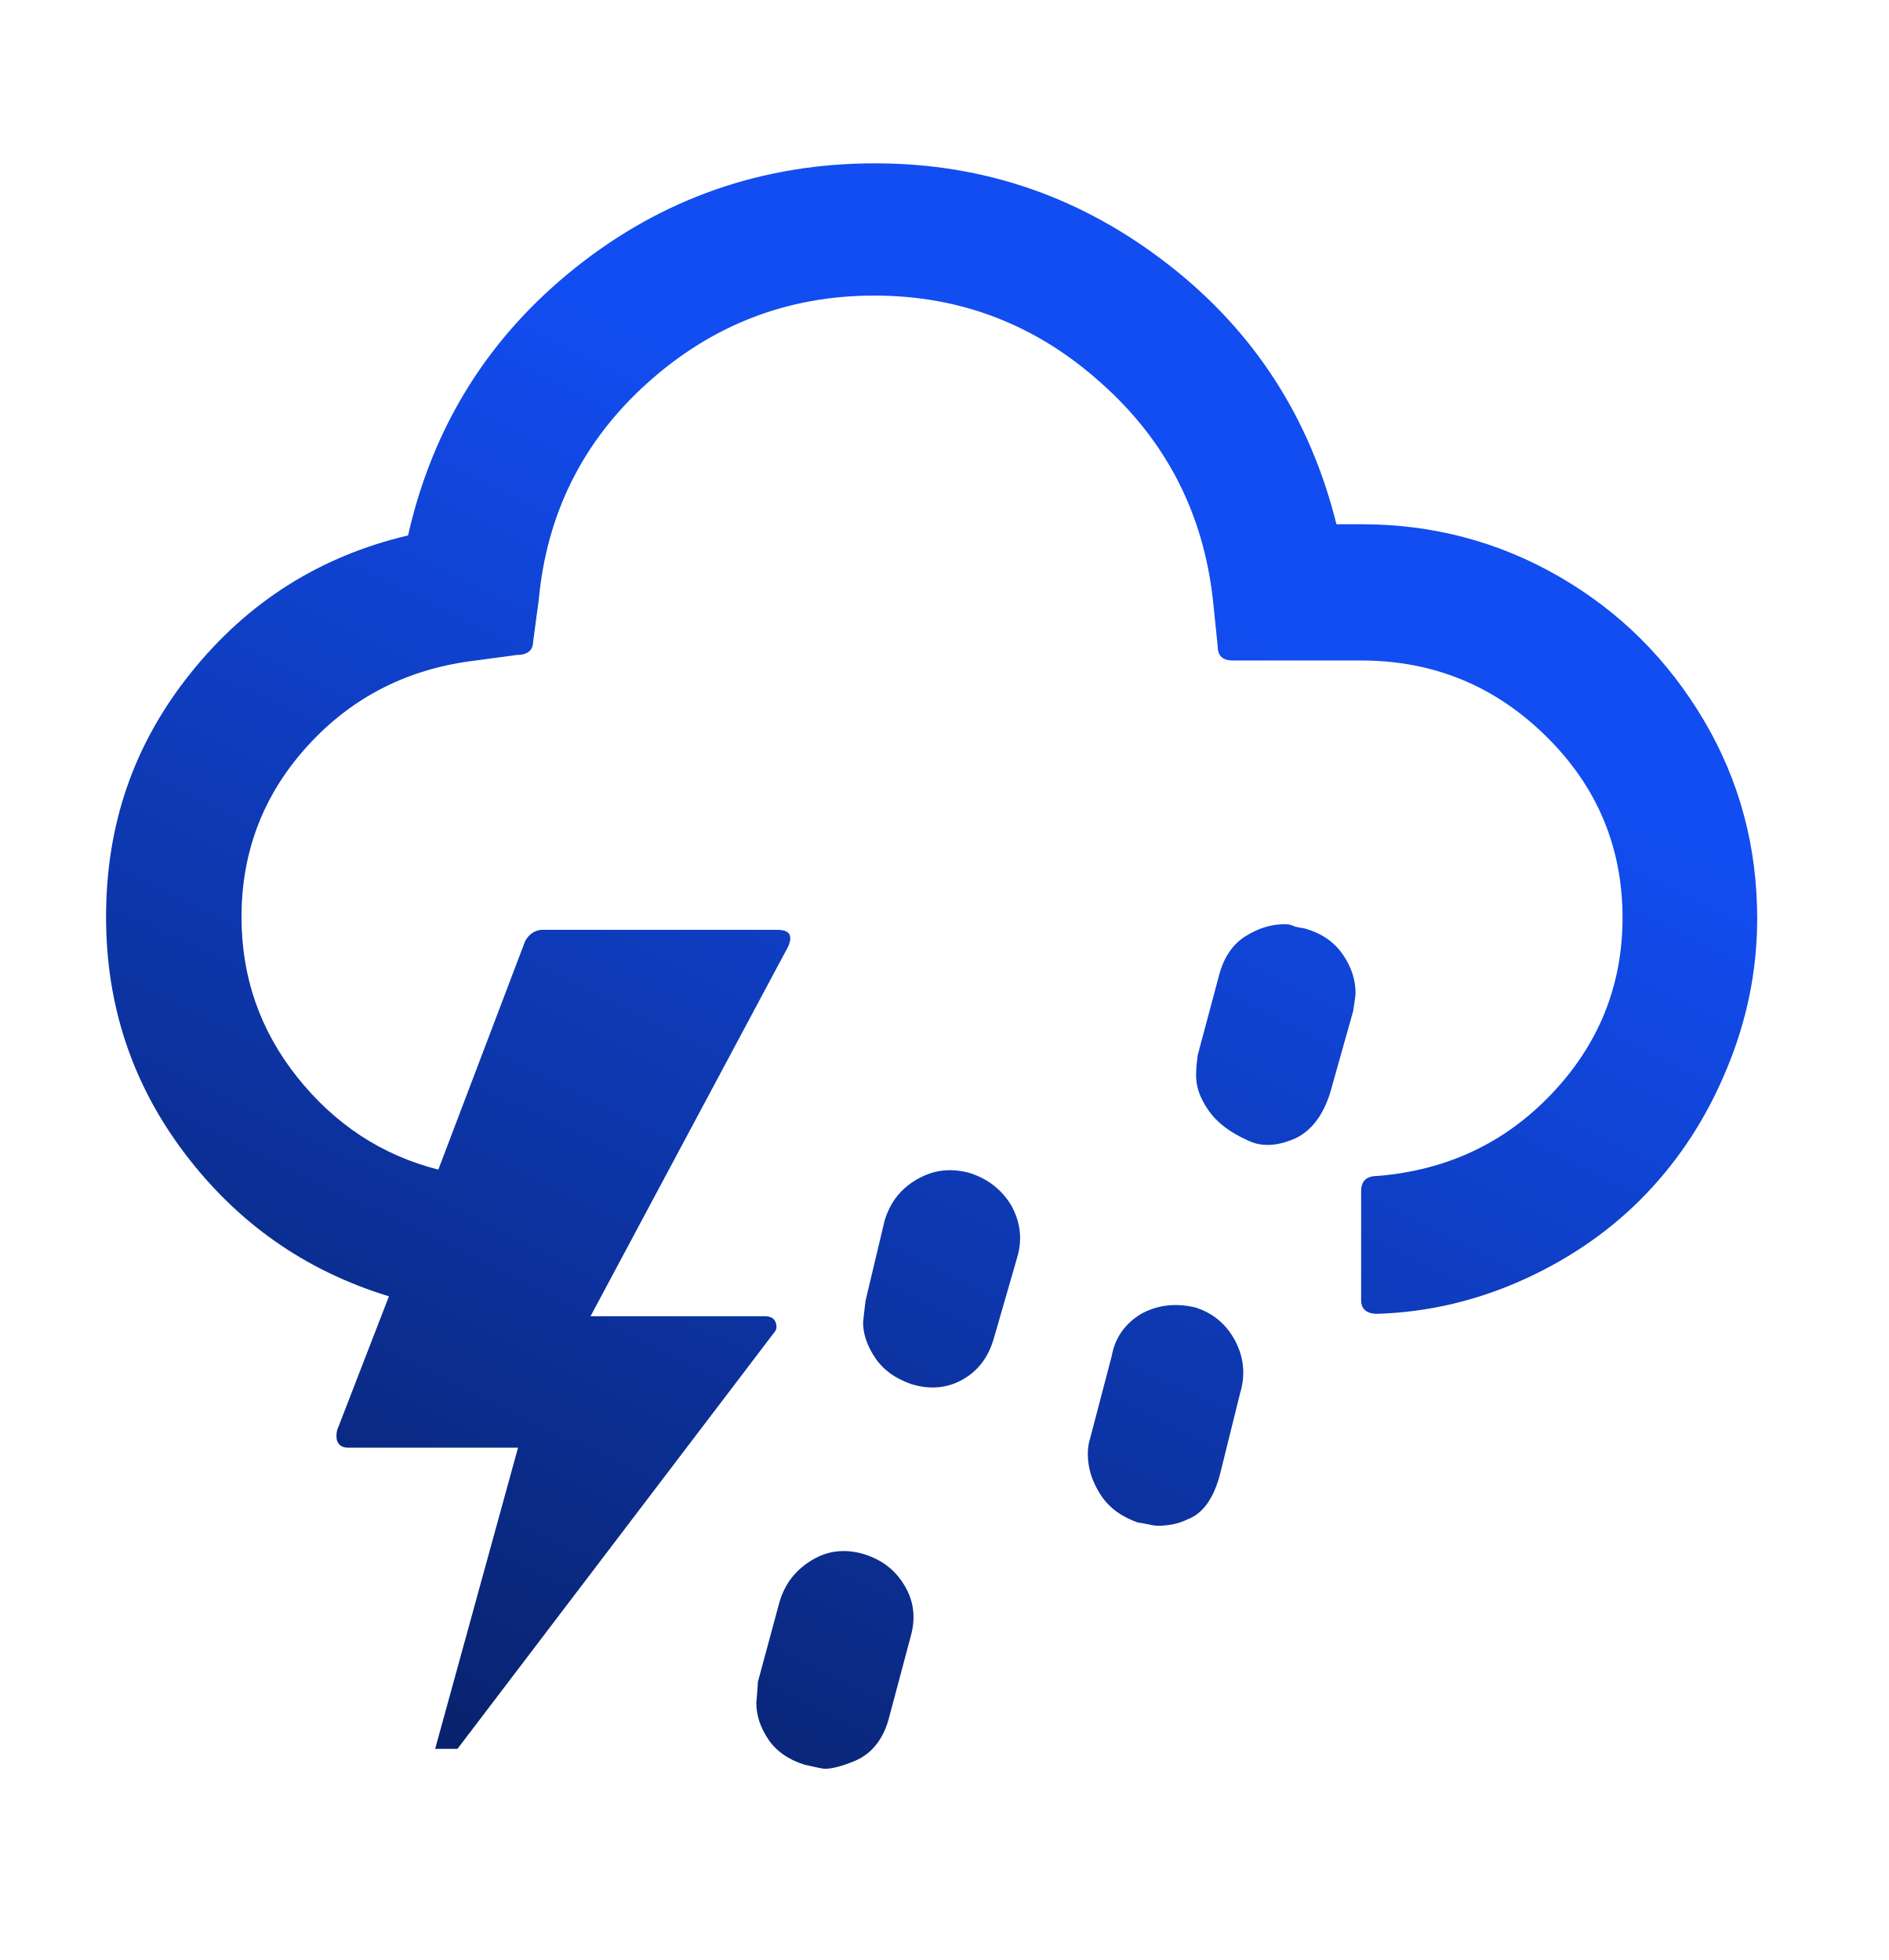
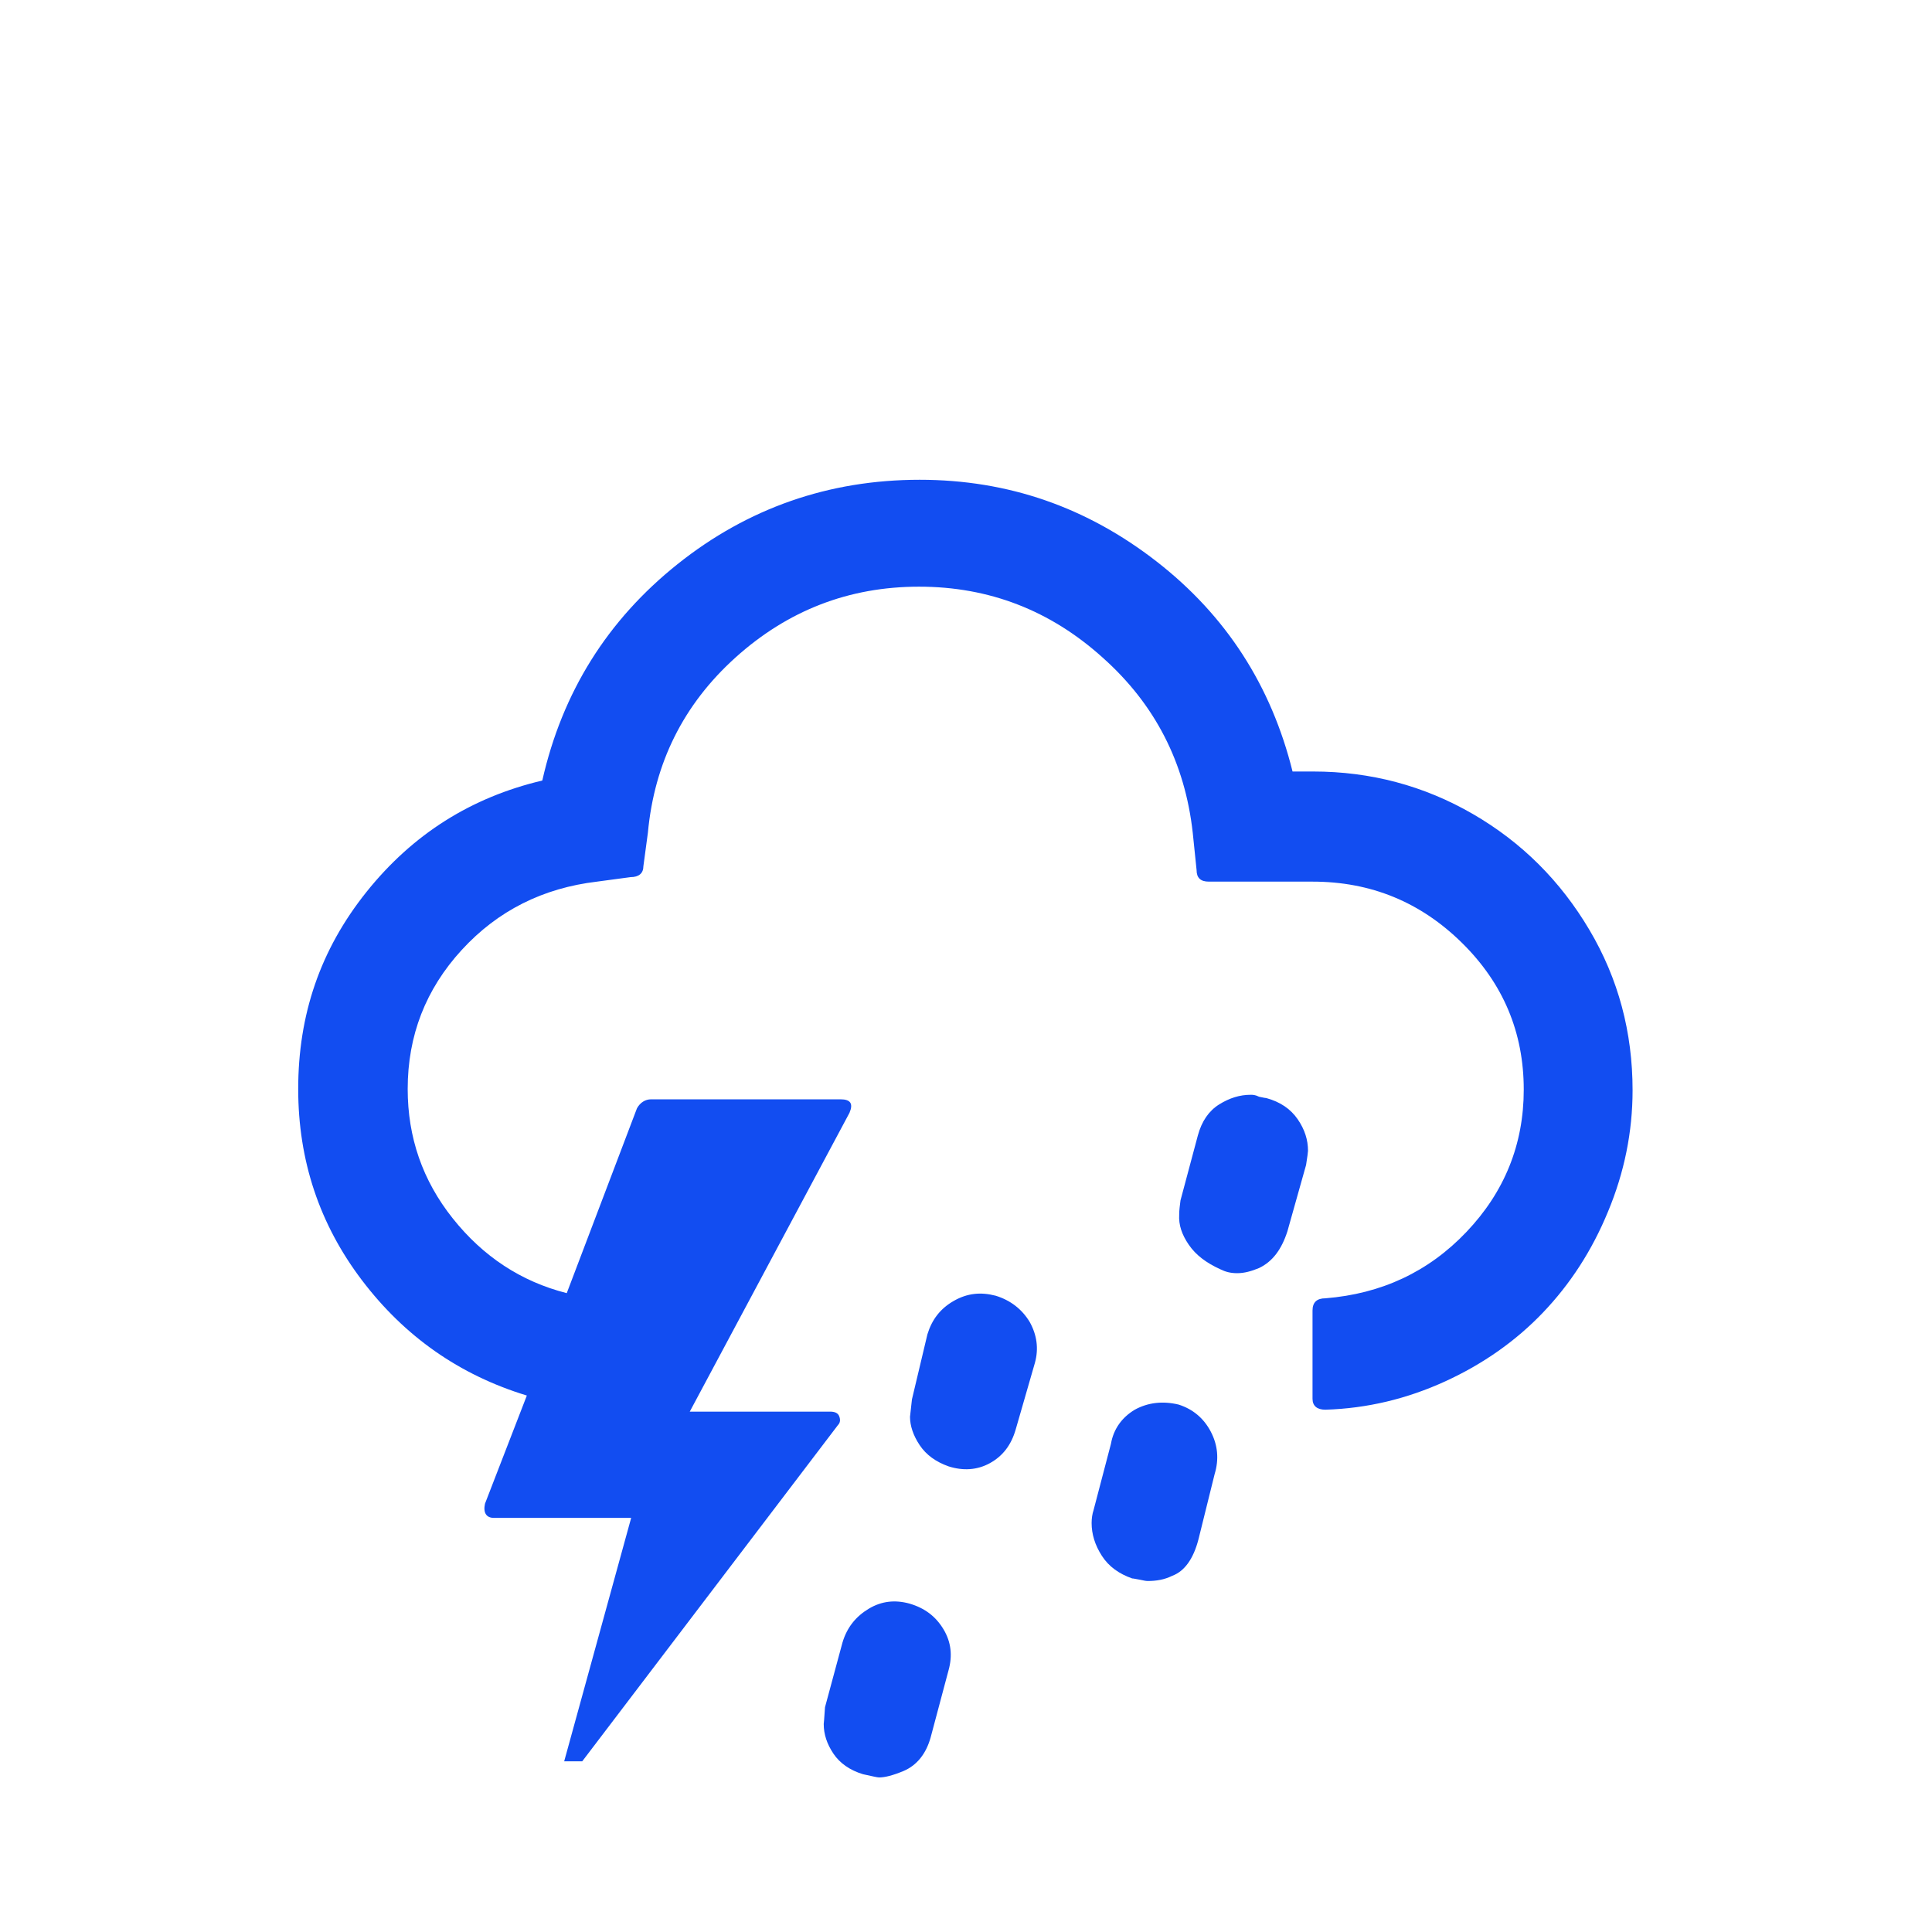
- <svg xmlns="http://www.w3.org/2000/svg" width="79" height="82" viewBox="0 0 79 82" fill="none">
-   <path d="M4.436 38.366C4.436 42.066 5.536 45.366 7.736 48.266C9.936 51.166 12.769 53.166 16.269 54.233L14.102 59.833C14.002 60.3 14.169 60.566 14.569 60.566H21.669L18.202 73.166H19.136L32.369 55.766C32.502 55.633 32.502 55.466 32.435 55.3C32.369 55.133 32.202 55.066 31.969 55.066H24.702L32.969 39.6C33.169 39.133 33.035 38.9 32.502 38.9H22.702C22.402 38.9 22.136 39.066 21.969 39.366L18.335 48.933C15.969 48.333 14.002 47.033 12.435 45.066C10.869 43.1 10.102 40.866 10.102 38.366C10.102 35.6 11.036 33.2 12.902 31.166C14.769 29.133 17.102 27.966 19.902 27.633L21.636 27.4C22.069 27.4 22.302 27.2 22.302 26.833L22.535 25.1C22.869 21.5 24.369 18.466 27.069 16.033C29.769 13.6 32.935 12.366 36.569 12.366C40.202 12.366 43.369 13.6 46.069 16.033C48.802 18.466 50.336 21.5 50.736 25.1L50.935 27.033C50.935 27.433 51.136 27.633 51.569 27.633H56.935C59.969 27.633 62.535 28.7 64.669 30.8C66.802 32.9 67.869 35.433 67.869 38.4C67.869 41.233 66.869 43.7 64.902 45.766C62.936 47.833 60.502 48.966 57.602 49.2C57.169 49.2 56.935 49.4 56.935 49.833V54.4C56.935 54.766 57.169 54.966 57.602 54.966C59.769 54.9 61.836 54.4 63.802 53.5C65.769 52.6 67.469 51.4 68.869 49.933C70.269 48.466 71.402 46.733 72.236 44.7C73.069 42.7 73.502 40.6 73.502 38.433C73.502 35.433 72.769 32.666 71.269 30.133C69.769 27.6 67.769 25.6 65.236 24.133C62.702 22.666 59.935 21.933 56.969 21.933H55.902C54.802 17.5 52.469 13.866 48.869 11.066C45.269 8.266 41.202 6.833 36.602 6.833C31.902 6.833 27.702 8.3 24.069 11.2C20.436 14.1 18.102 17.833 17.069 22.4C13.402 23.266 10.369 25.166 7.969 28.166C5.569 31.166 4.436 34.533 4.436 38.366ZM31.636 71.233C31.636 71.766 31.802 72.266 32.136 72.766C32.469 73.266 33.002 73.633 33.669 73.833C34.136 73.933 34.402 74 34.502 74C34.802 74 35.202 73.9 35.769 73.666C36.469 73.366 36.935 72.766 37.169 71.933L38.102 68.433C38.302 67.7 38.236 67 37.836 66.333C37.435 65.666 36.869 65.233 36.069 65C35.336 64.8 34.636 64.866 33.969 65.266C33.302 65.666 32.836 66.233 32.602 67.033L31.702 70.366C31.669 70.933 31.636 71.233 31.636 71.233ZM36.102 55.333C36.102 55.8 36.269 56.3 36.602 56.8C36.935 57.3 37.435 57.666 38.102 57.9C38.836 58.133 39.569 58.1 40.236 57.733C40.902 57.366 41.336 56.8 41.569 56L42.569 52.533C42.769 51.8 42.669 51.1 42.302 50.433C41.902 49.766 41.302 49.3 40.535 49.066C39.769 48.866 39.069 48.933 38.369 49.333C37.669 49.733 37.236 50.3 37.002 51.066L36.202 54.433C36.136 55 36.102 55.3 36.102 55.333ZM45.502 60.833C45.502 61.4 45.669 61.966 46.035 62.533C46.402 63.1 46.935 63.466 47.602 63.7C47.669 63.7 47.802 63.733 48.002 63.766C48.169 63.8 48.302 63.833 48.402 63.833C48.836 63.833 49.269 63.766 49.669 63.566C50.302 63.333 50.769 62.7 51.035 61.666L51.869 58.3C52.102 57.533 52.035 56.8 51.669 56.1C51.302 55.4 50.736 54.933 50.002 54.7C49.169 54.5 48.402 54.6 47.736 54.966C47.069 55.366 46.636 55.966 46.502 56.733L45.602 60.166C45.535 60.366 45.502 60.6 45.502 60.833ZM50.035 44.866C50.002 45.4 50.169 45.9 50.535 46.433C50.902 46.966 51.435 47.366 52.169 47.7C52.435 47.833 52.702 47.9 53.035 47.9C53.402 47.9 53.769 47.8 54.169 47.633C54.869 47.3 55.336 46.666 55.636 45.733L56.602 42.3C56.669 41.866 56.702 41.633 56.702 41.566C56.702 41 56.535 40.466 56.169 39.933C55.802 39.4 55.269 39.033 54.535 38.833C54.469 38.833 54.336 38.8 54.169 38.766C53.969 38.666 53.836 38.666 53.736 38.666C53.169 38.666 52.636 38.833 52.102 39.166C51.569 39.5 51.202 40.033 51.002 40.766L50.102 44.133C50.069 44.4 50.035 44.633 50.035 44.866Z" fill="url(#paint0_linear_2033_1029)" />
-   <defs>
-     <linearGradient id="paint0_linear_2033_1029" x1="10.682" y1="116.538" x2="54.259" y2="27.383" gradientUnits="userSpaceOnUse">
-       <stop stop-color="#02020A" />
-       <stop offset="1" stop-color="#124DF1" />
-     </linearGradient>
-   </defs>
+ <svg xmlns="http://www.w3.org/2000/svg" width="100" height="100" viewBox="0 0 100 100" fill="none">
+   <path d="M15.435 56.366C15.435 60.066 16.535 63.366 18.735 66.266C20.936 69.166 23.769 71.166 27.269 72.233L25.102 77.833C25.002 78.3 25.169 78.566 25.569 78.566H32.669L29.202 91.166H30.136L43.369 73.766C43.502 73.633 43.502 73.466 43.435 73.3C43.369 73.133 43.202 73.066 42.969 73.066H35.702L43.969 57.6C44.169 57.133 44.035 56.9 43.502 56.9H33.702C33.402 56.9 33.136 57.066 32.969 57.366L29.335 66.933C26.969 66.333 25.002 65.033 23.436 63.066C21.869 61.1 21.102 58.866 21.102 56.366C21.102 53.6 22.035 51.2 23.902 49.166C25.769 47.133 28.102 45.966 30.902 45.633L32.636 45.4C33.069 45.4 33.302 45.2 33.302 44.833L33.535 43.1C33.869 39.5 35.369 36.466 38.069 34.033C40.769 31.6 43.935 30.366 47.569 30.366C51.202 30.366 54.369 31.6 57.069 34.033C59.802 36.466 61.336 39.5 61.736 43.1L61.935 45.033C61.935 45.433 62.136 45.633 62.569 45.633H67.936C70.969 45.633 73.535 46.7 75.669 48.8C77.802 50.9 78.869 53.433 78.869 56.4C78.869 59.233 77.869 61.7 75.902 63.766C73.936 65.833 71.502 66.966 68.602 67.2C68.169 67.2 67.936 67.4 67.936 67.833V72.4C67.936 72.766 68.169 72.966 68.602 72.966C70.769 72.9 72.835 72.4 74.802 71.5C76.769 70.6 78.469 69.4 79.869 67.933C81.269 66.466 82.402 64.733 83.236 62.7C84.069 60.7 84.502 58.6 84.502 56.433C84.502 53.433 83.769 50.666 82.269 48.133C80.769 45.6 78.769 43.6 76.236 42.133C73.702 40.666 70.936 39.933 67.969 39.933H66.902C65.802 35.5 63.469 31.866 59.869 29.066C56.269 26.266 52.202 24.833 47.602 24.833C42.902 24.833 38.702 26.3 35.069 29.2C31.436 32.1 29.102 35.833 28.069 40.4C24.402 41.266 21.369 43.166 18.969 46.166C16.569 49.166 15.435 52.533 15.435 56.366ZM42.636 89.233C42.636 89.766 42.802 90.266 43.136 90.766C43.469 91.266 44.002 91.633 44.669 91.833C45.136 91.933 45.402 92 45.502 92C45.802 92 46.202 91.9 46.769 91.666C47.469 91.366 47.935 90.766 48.169 89.933L49.102 86.433C49.302 85.7 49.236 85 48.836 84.333C48.435 83.666 47.869 83.233 47.069 83C46.336 82.8 45.636 82.866 44.969 83.266C44.302 83.666 43.836 84.233 43.602 85.033L42.702 88.366C42.669 88.933 42.636 89.233 42.636 89.233ZM47.102 73.333C47.102 73.8 47.269 74.3 47.602 74.8C47.936 75.3 48.436 75.666 49.102 75.9C49.836 76.133 50.569 76.1 51.236 75.733C51.902 75.366 52.336 74.8 52.569 74L53.569 70.533C53.769 69.8 53.669 69.1 53.302 68.433C52.902 67.766 52.302 67.3 51.535 67.066C50.769 66.866 50.069 66.933 49.369 67.333C48.669 67.733 48.236 68.3 48.002 69.066L47.202 72.433C47.136 73 47.102 73.3 47.102 73.333ZM56.502 78.833C56.502 79.4 56.669 79.966 57.035 80.533C57.402 81.1 57.936 81.466 58.602 81.7C58.669 81.7 58.802 81.733 59.002 81.766C59.169 81.8 59.302 81.833 59.402 81.833C59.836 81.833 60.269 81.766 60.669 81.566C61.302 81.333 61.769 80.7 62.035 79.666L62.869 76.3C63.102 75.533 63.035 74.8 62.669 74.1C62.302 73.4 61.736 72.933 61.002 72.7C60.169 72.5 59.402 72.6 58.736 72.966C58.069 73.366 57.636 73.966 57.502 74.733L56.602 78.166C56.535 78.366 56.502 78.6 56.502 78.833ZM61.035 62.866C61.002 63.4 61.169 63.9 61.535 64.433C61.902 64.966 62.435 65.366 63.169 65.7C63.435 65.833 63.702 65.9 64.035 65.9C64.402 65.9 64.769 65.8 65.169 65.633C65.869 65.3 66.336 64.666 66.636 63.733L67.602 60.3C67.669 59.866 67.702 59.633 67.702 59.566C67.702 59 67.535 58.466 67.169 57.933C66.802 57.4 66.269 57.033 65.535 56.833C65.469 56.833 65.335 56.8 65.169 56.766C64.969 56.666 64.835 56.666 64.736 56.666C64.169 56.666 63.636 56.833 63.102 57.166C62.569 57.5 62.202 58.033 62.002 58.766L61.102 62.133C61.069 62.4 61.035 62.633 61.035 62.866Z" fill="#124DF1" />
</svg>
